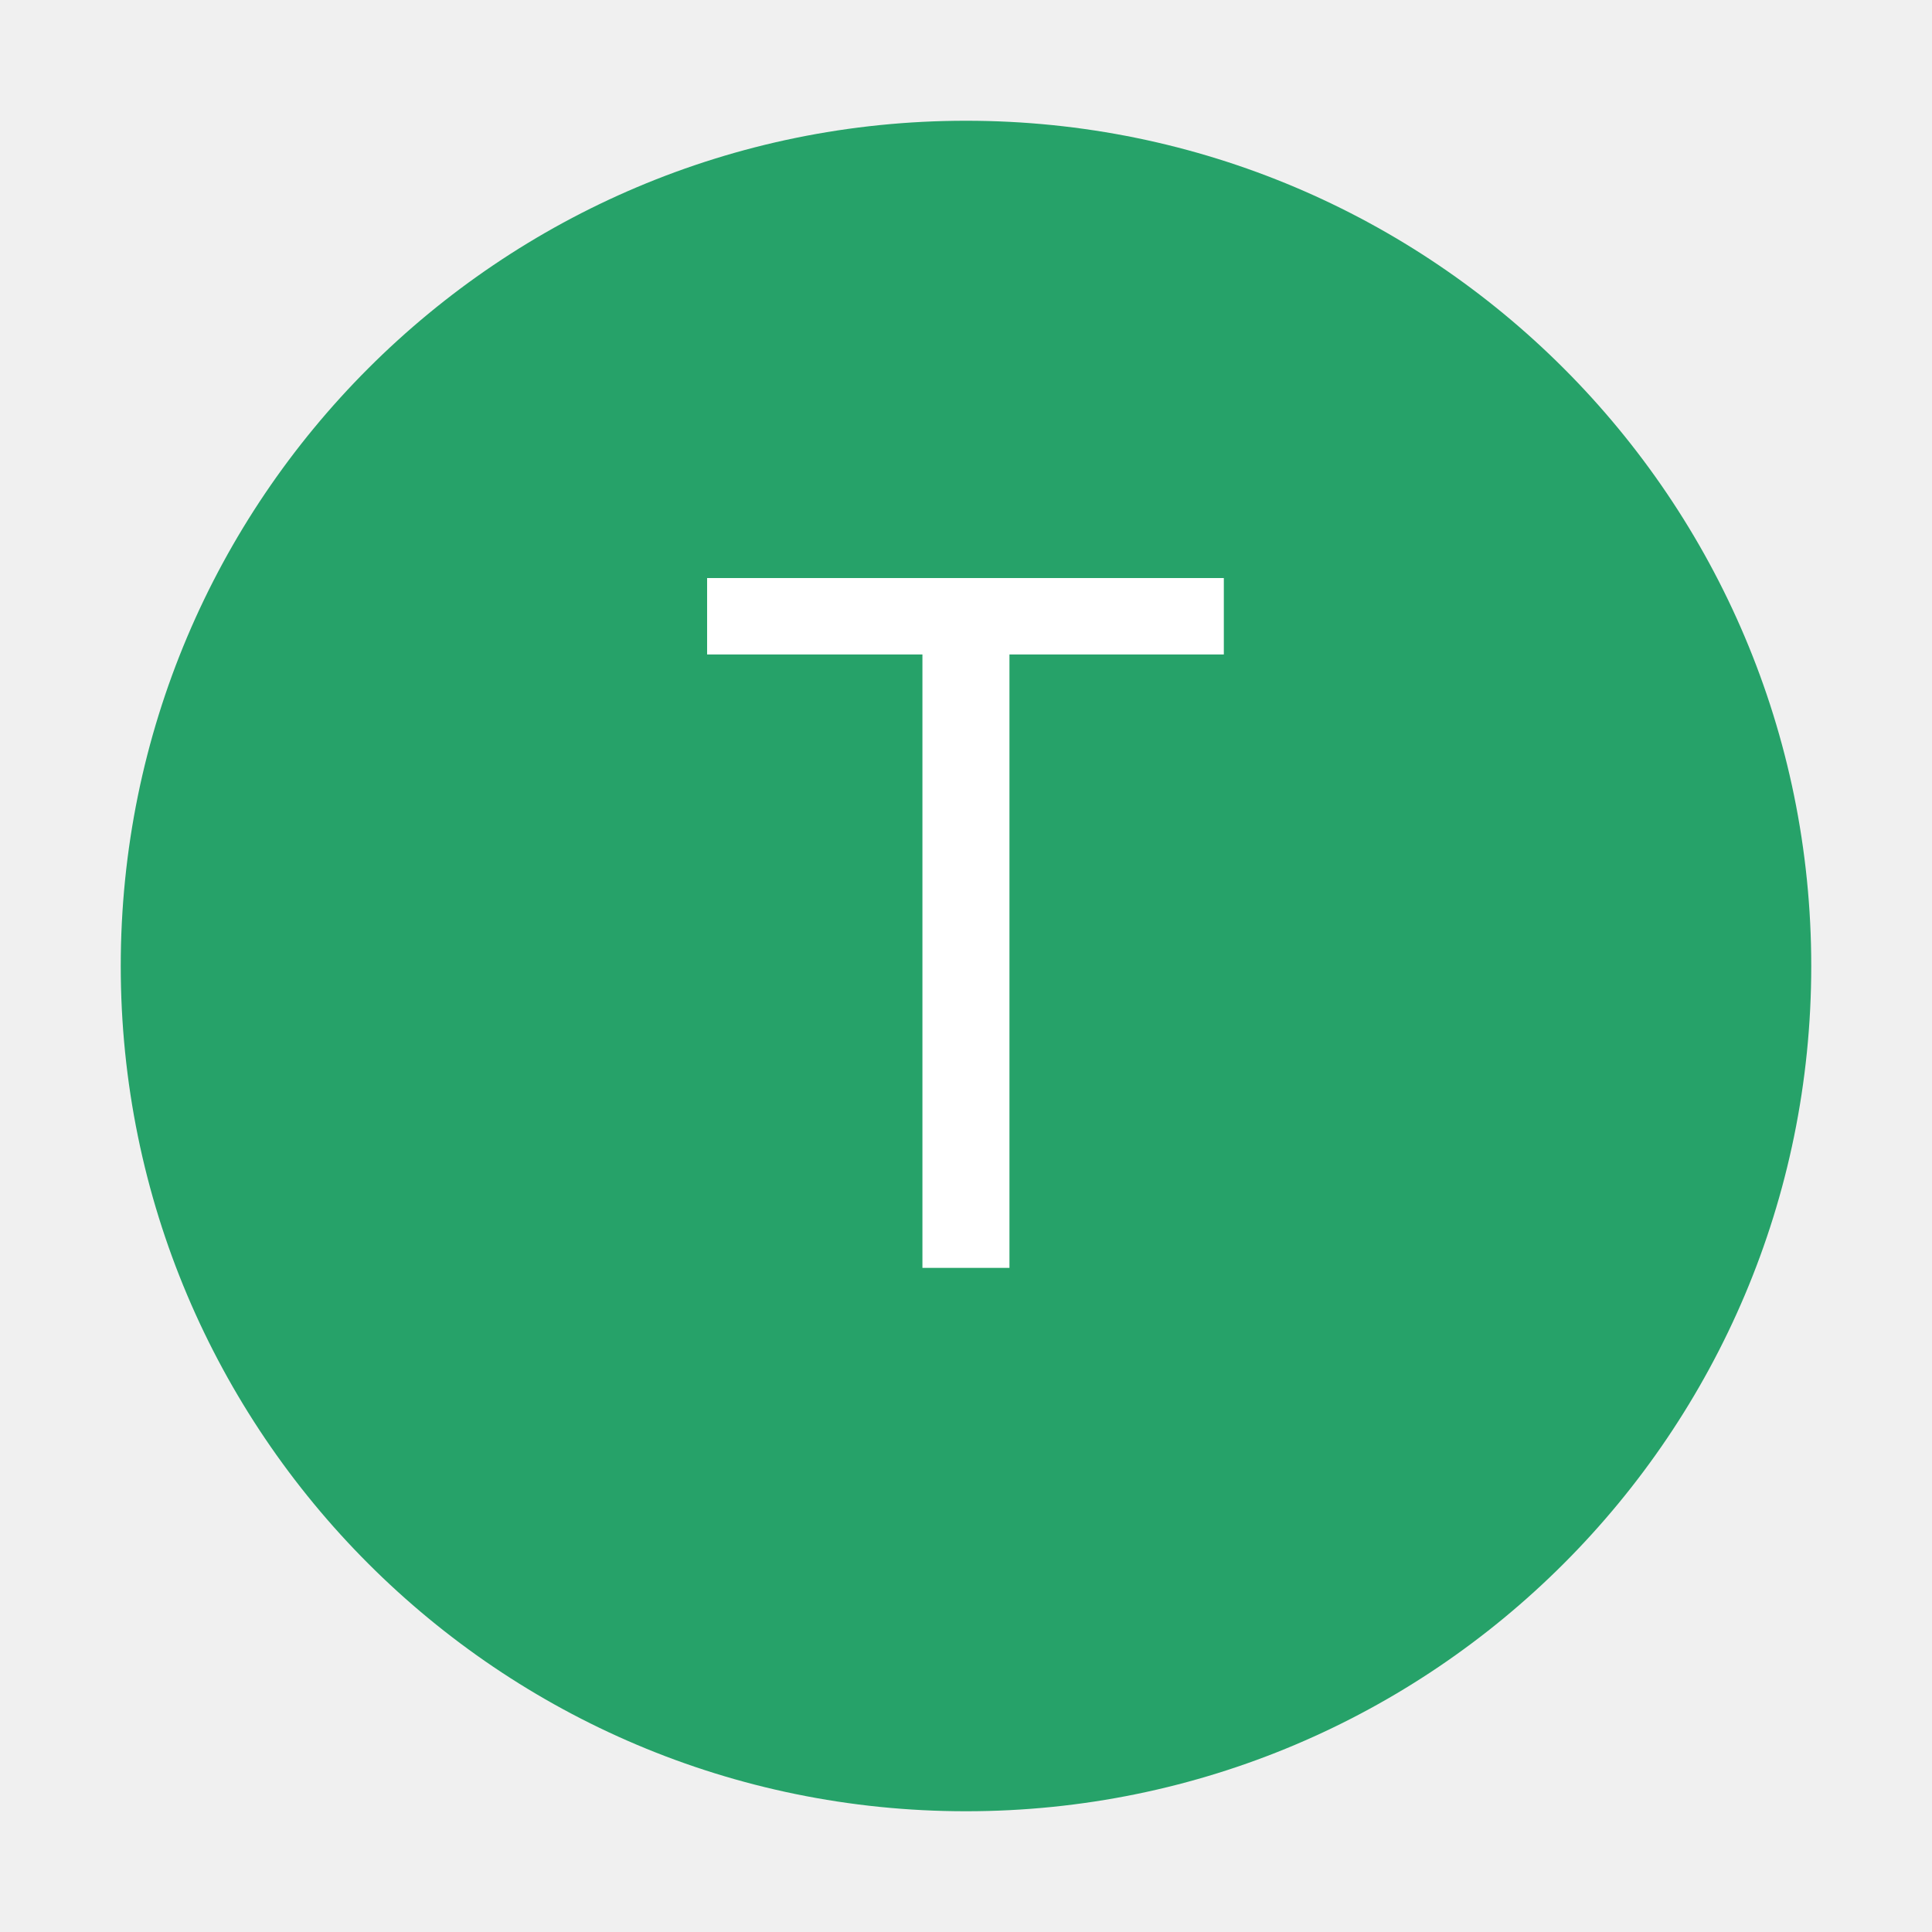
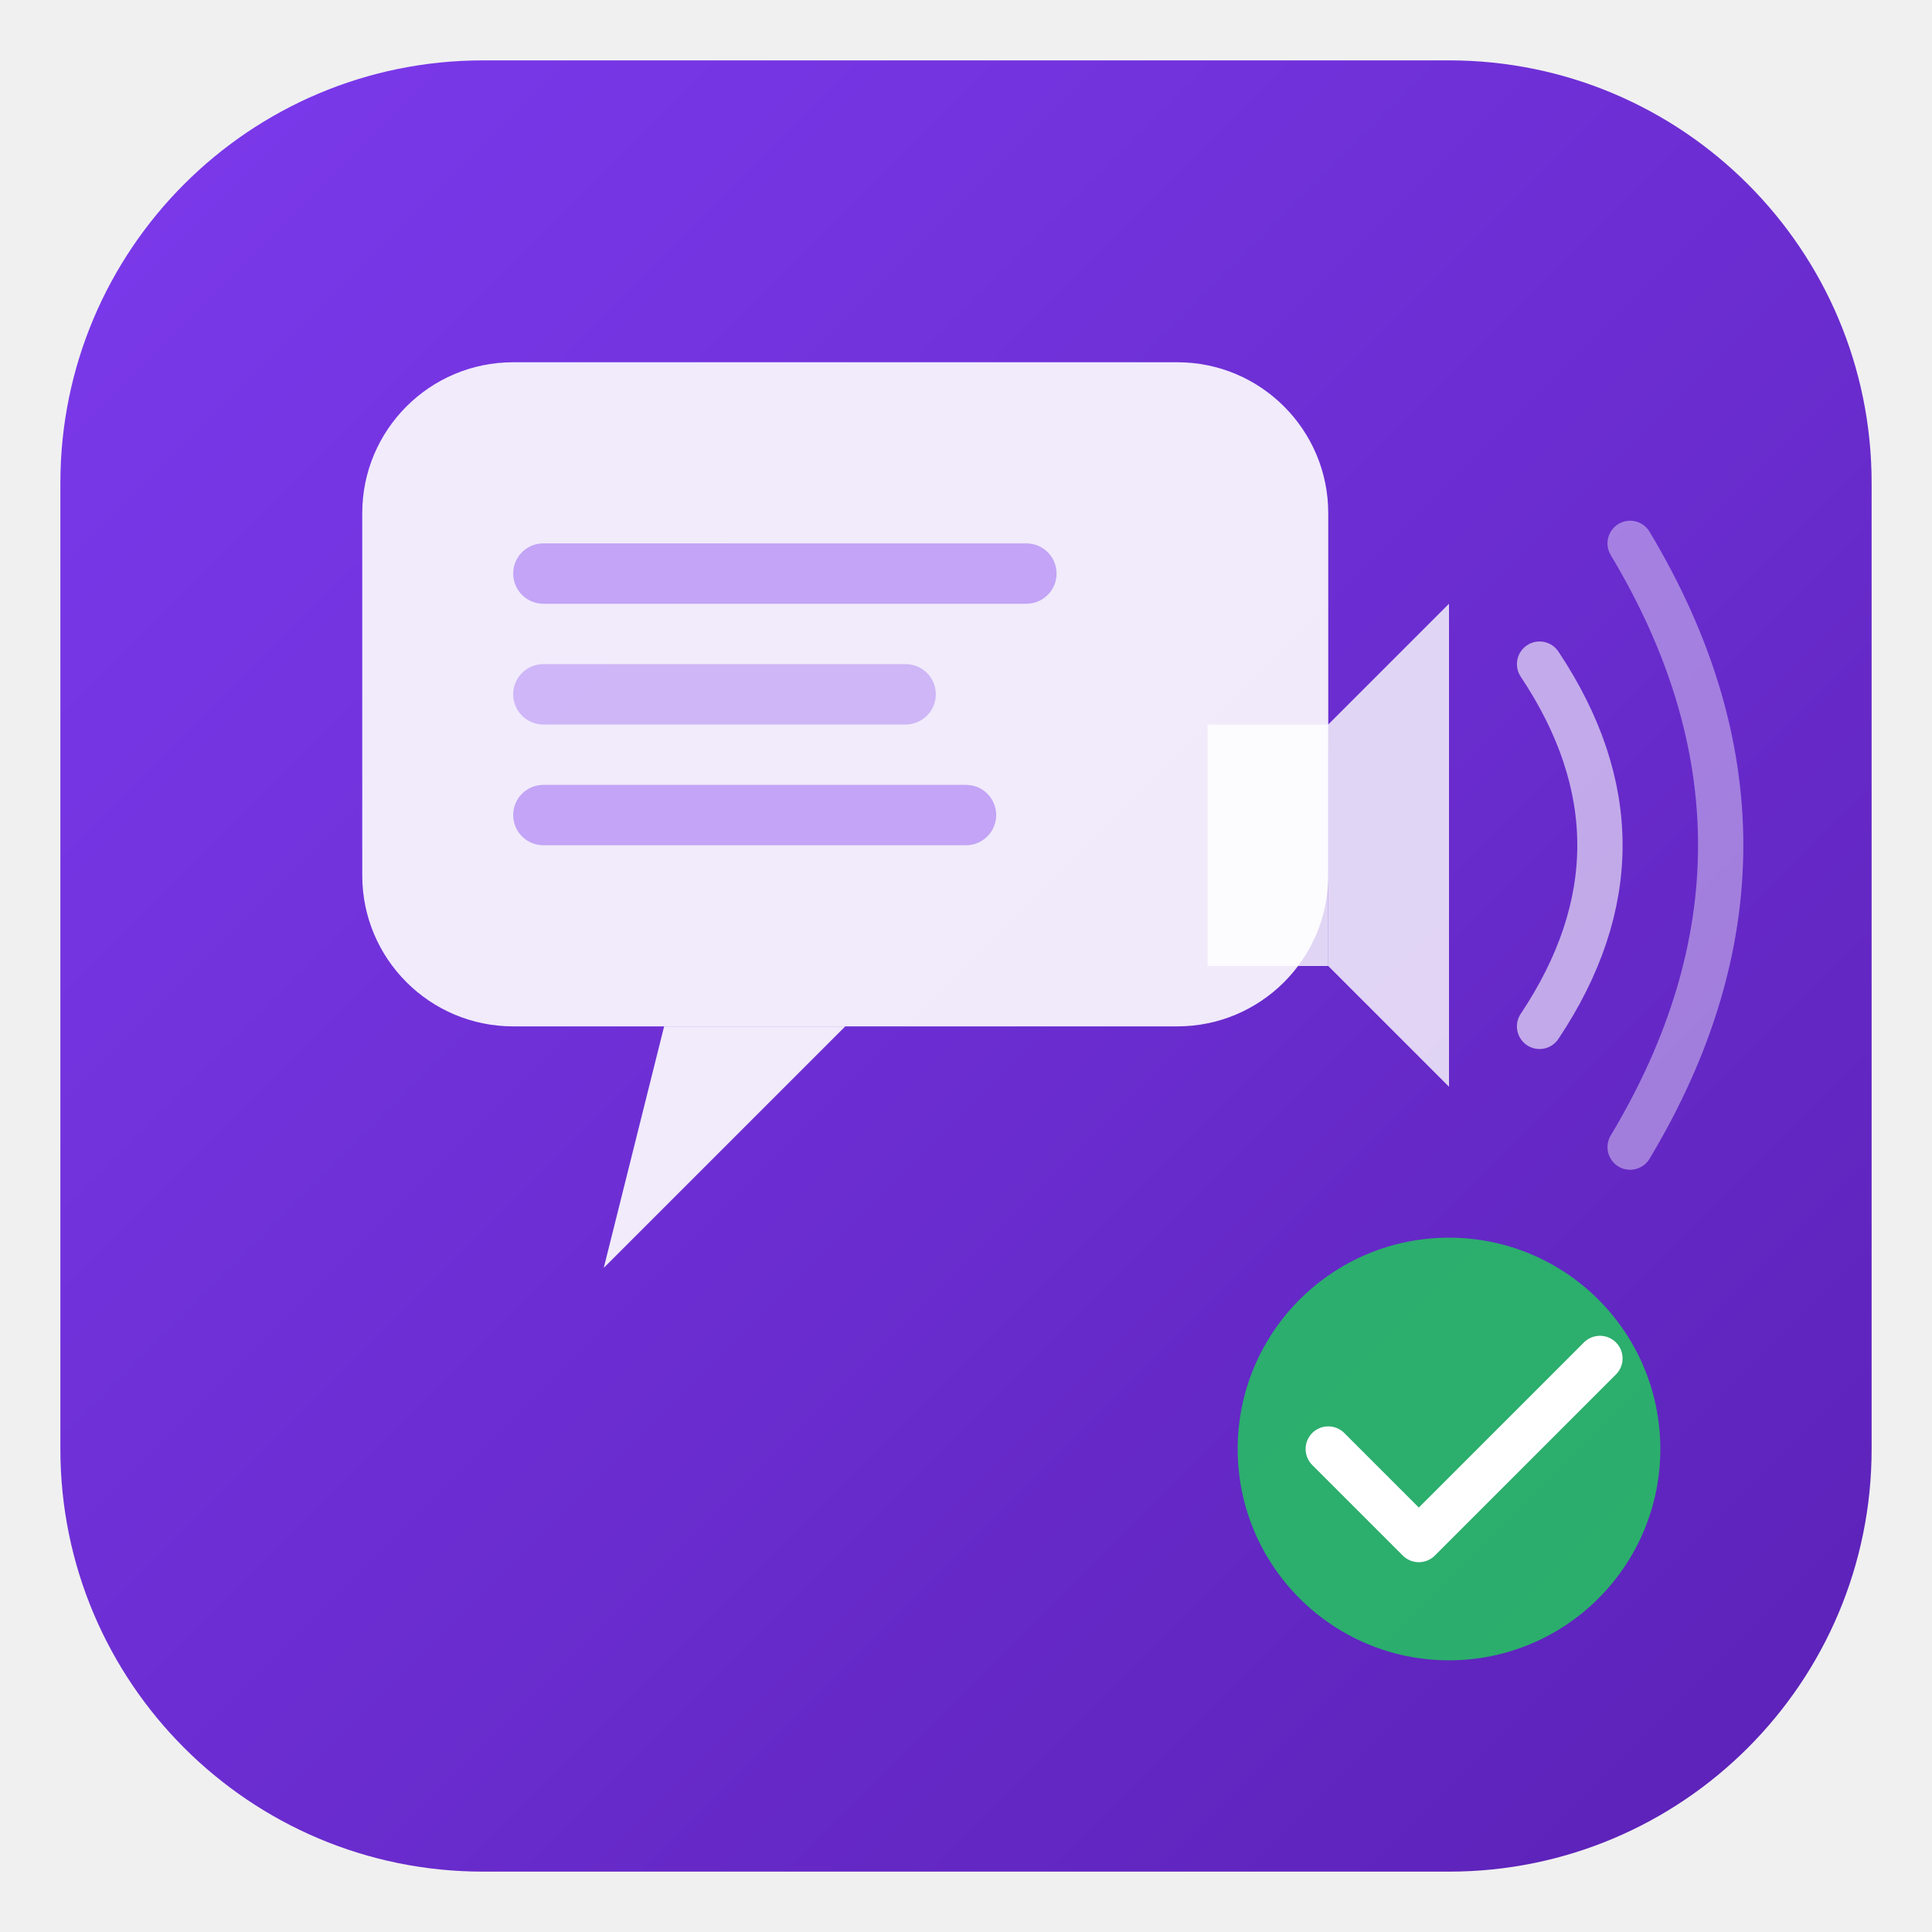
- <svg xmlns="http://www.w3.org/2000/svg" width="128" height="128">
-   <circle cx="64" cy="64" r="56" fill="#26a269" />
-   <text x="64" y="84" font-size="64" fill="white" text-anchor="middle" font-family="sans-serif">T</text>
+ <svg xmlns="http://www.w3.org/2000/svg" viewBox="0 0 128 128">
+   <defs>
+     <linearGradient id="bg" x1="0" y1="0" x2="1" y2="1">
+       <stop offset="0%" stop-color="#7c3aed" />
+       <stop offset="100%" stop-color="#5b21b6" />
+     </linearGradient>
+   </defs>
+   <rect x="4" y="4" width="120" height="120" rx="28" fill="url(#bg)" />
+   <rect x="24" y="24" width="64" height="44" rx="10" fill="white" opacity="0.9" />
+   <polygon points="44,68 56,68 40,84" fill="white" opacity="0.9" />
+   <rect x="34" y="36" width="36" height="4" rx="2" fill="#7c3aed" opacity="0.4" />
+   <rect x="34" y="44" width="28" height="4" rx="2" fill="#7c3aed" opacity="0.3" />
+   <rect x="34" y="52" width="32" height="4" rx="2" fill="#7c3aed" opacity="0.4" />
+   <path d="M88 48 L96 40 L96 72 L88 64 Z" fill="white" opacity="0.8" />
+   <rect x="80" y="48" width="8" height="16" fill="white" opacity="0.8" />
+   <path d="M102 44 Q110 56 102 68" fill="none" stroke="white" stroke-width="3" stroke-linecap="round" opacity="0.6" />
+   <path d="M108 36 Q120 56 108 76" fill="none" stroke="white" stroke-width="3" stroke-linecap="round" opacity="0.4" />
+   <circle cx="96" cy="96" r="14" fill="#22c55e" opacity="0.85" />
+   <path d="M88 96 L94 102 L106 90" fill="none" stroke="white" stroke-width="3" stroke-linecap="round" stroke-linejoin="round" />
</svg>
